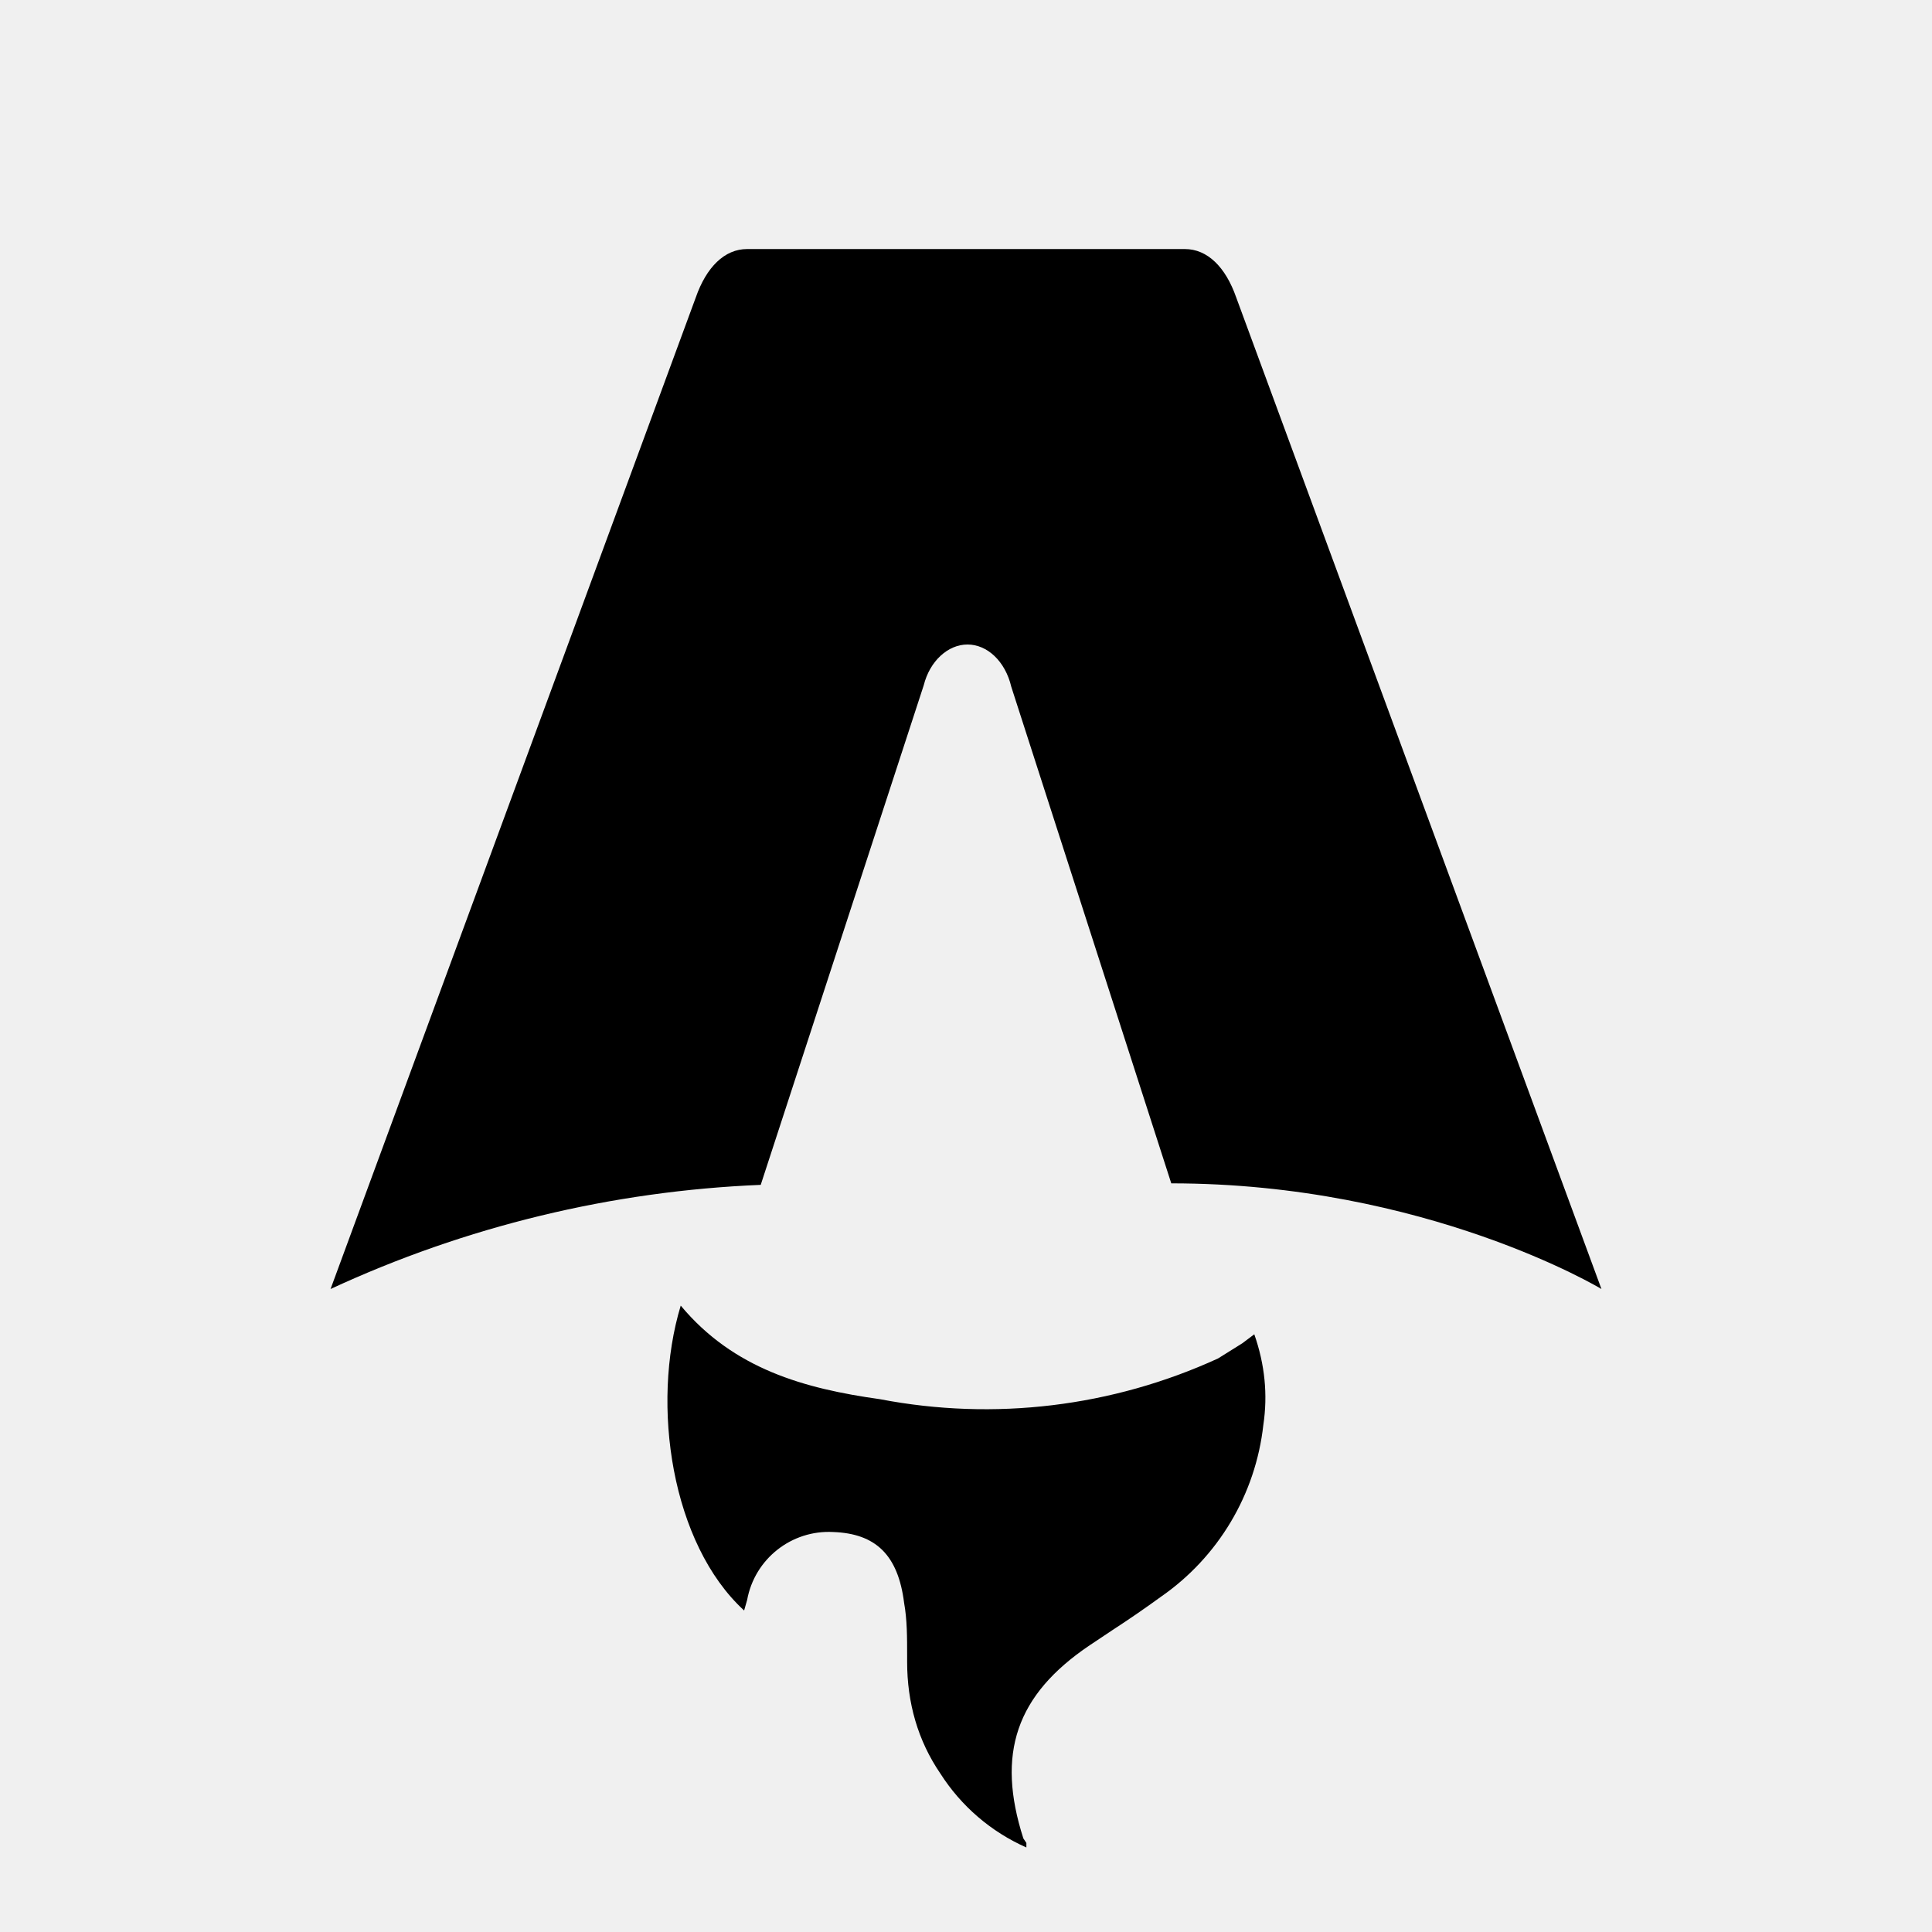
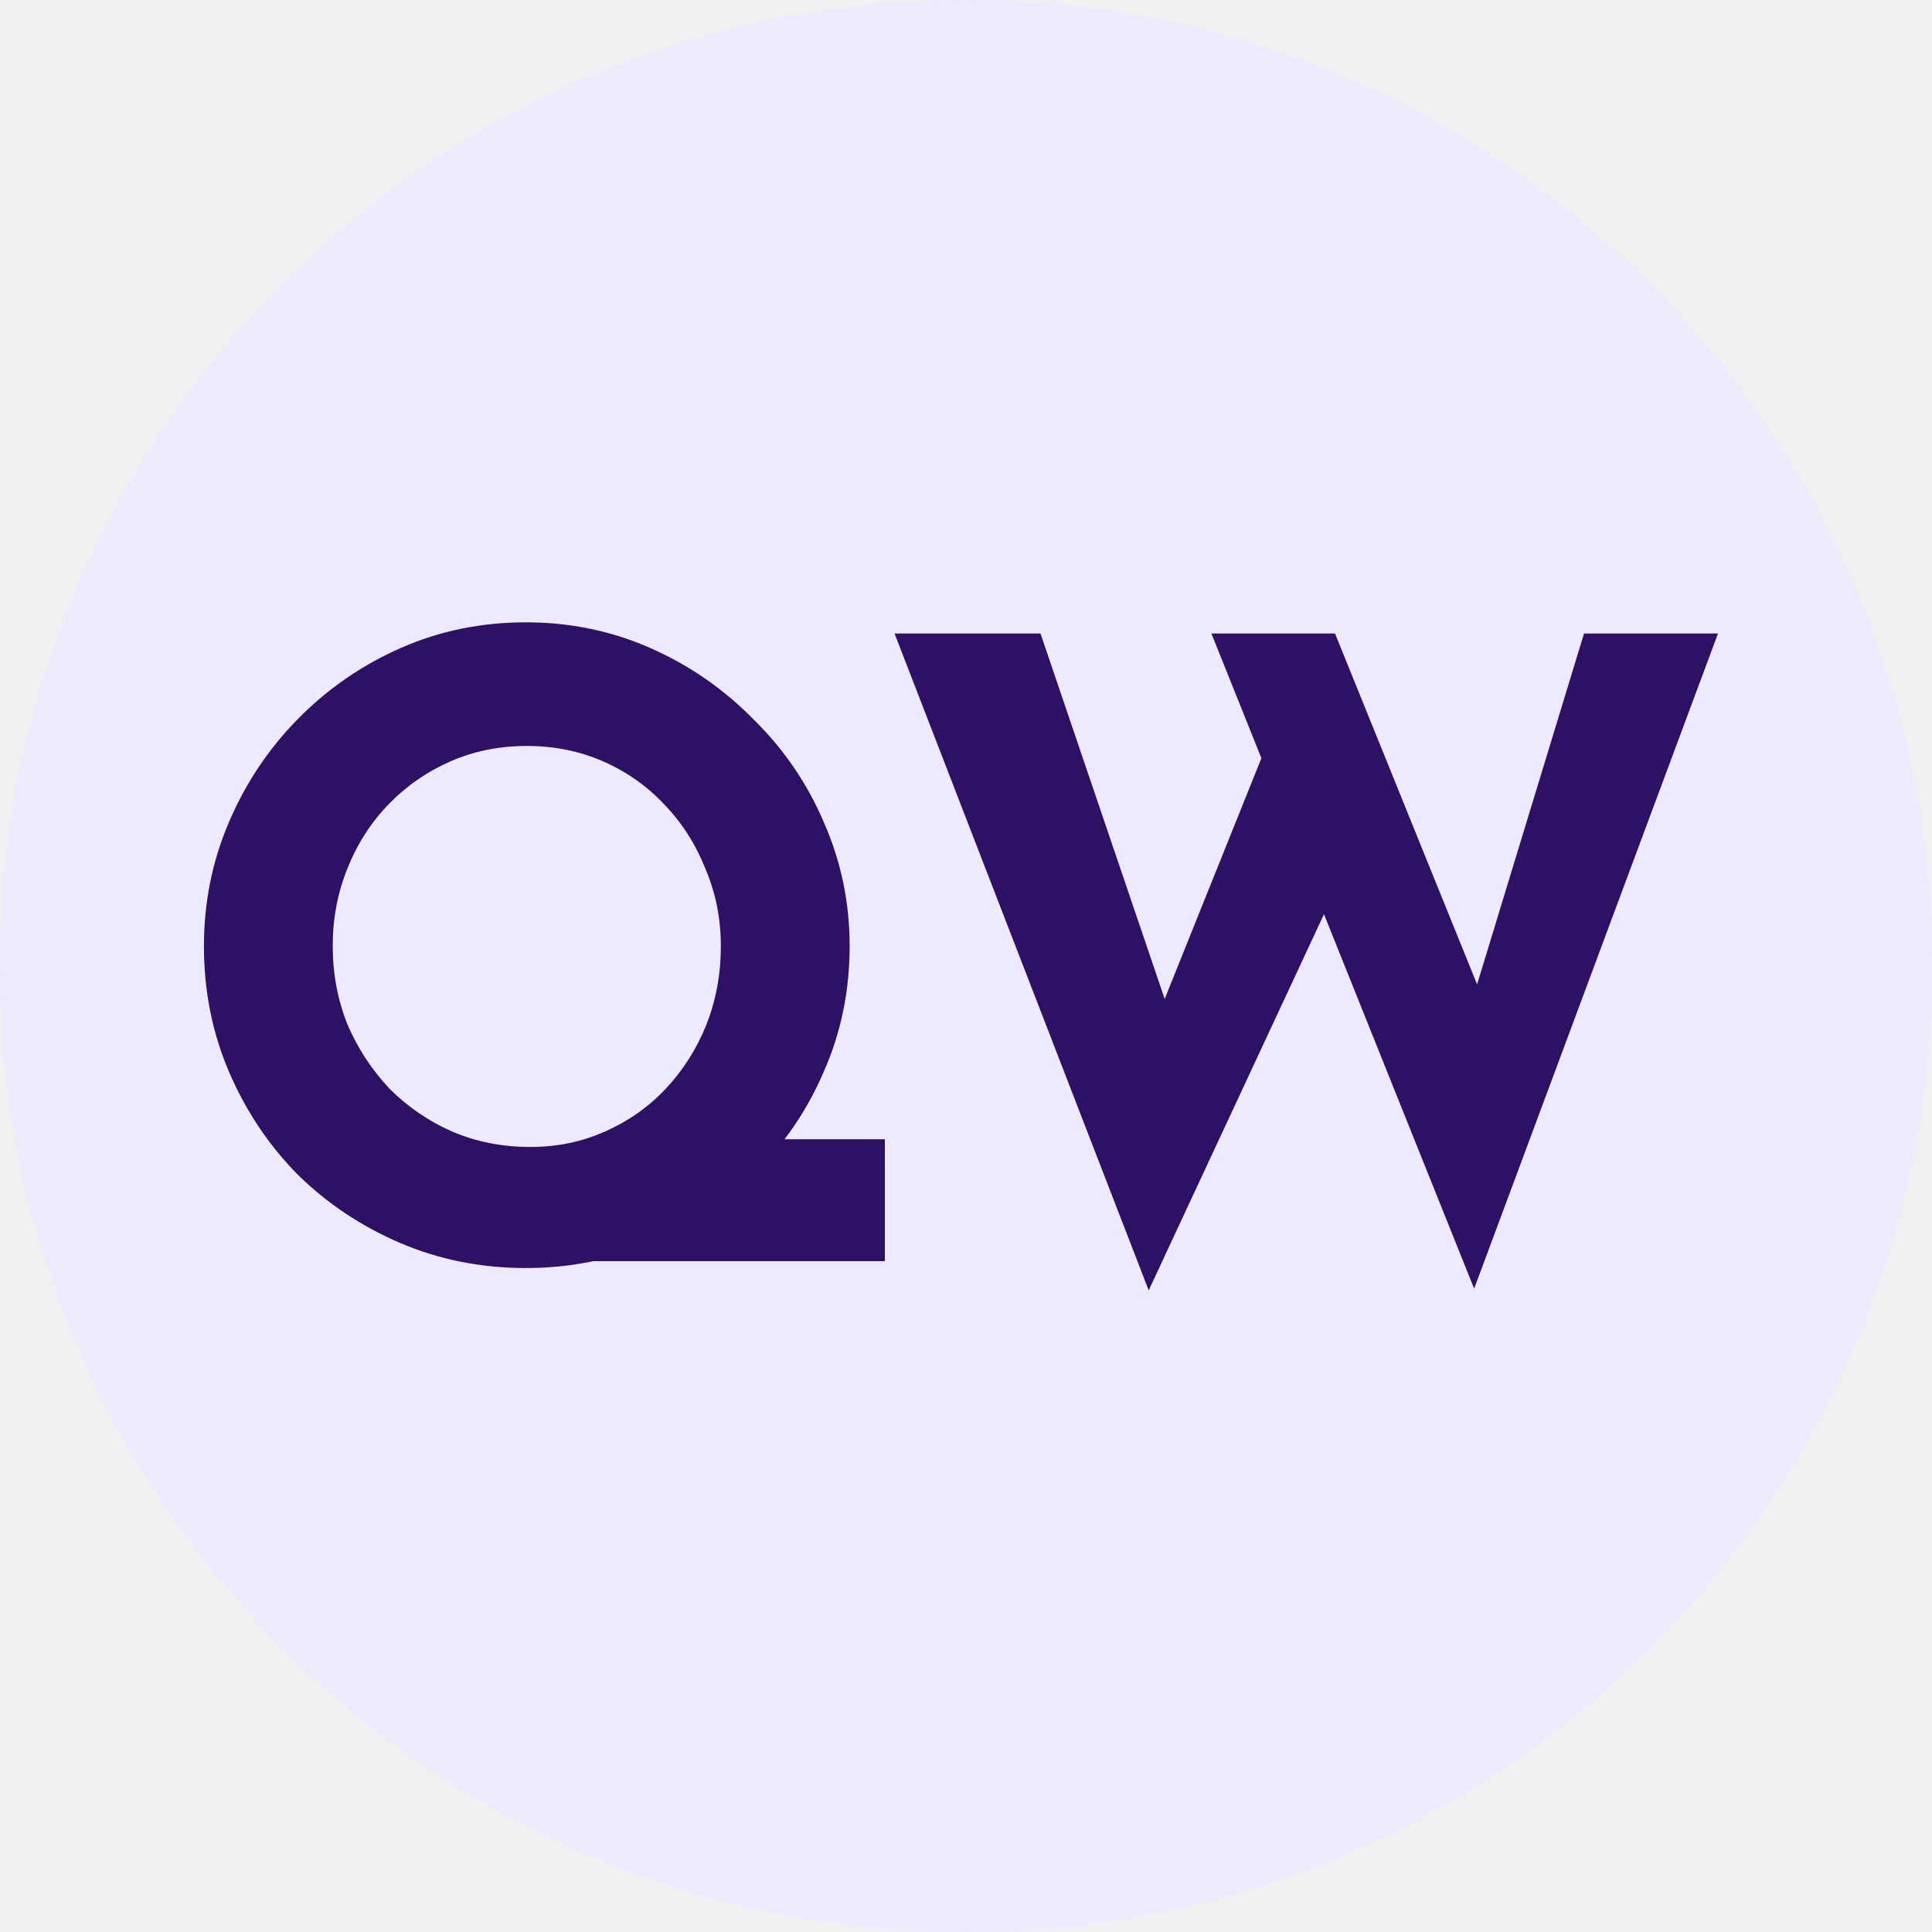
- <svg xmlns="http://www.w3.org/2000/svg" fill="none" viewBox="0 0 128 128">
-   <path d="M50.4 78.5a75.1 75.1 0 0 0-28.5 6.9l24.2-65.7c.7-2 1.9-3.2 3.4-3.2h29c1.5 0 2.7 1.2 3.4 3.2l24.2 65.7s-11.6-7-28.5-7L67 45.5c-.4-1.7-1.6-2.8-2.9-2.8-1.3 0-2.5 1.1-2.9 2.7L50.4 78.5Zm-1.1 28.2Zm-4.2-20.2c-2 6.6-.6 15.8 4.2 20.2a17.5 17.5 0 0 1 .2-.7 5.5 5.5 0 0 1 5.7-4.5c2.8.1 4.3 1.5 4.7 4.7.2 1.1.2 2.3.2 3.5v.4c0 2.7.7 5.2 2.2 7.4a13 13 0 0 0 5.7 4.9v-.3l-.2-.3c-1.8-5.6-.5-9.5 4.4-12.8l1.5-1a73 73 0 0 0 3.2-2.2 16 16 0 0 0 6.8-11.4c.3-2 .1-4-.6-6l-.8.6-1.6 1a37 37 0 0 1-22.4 2.7c-5-.7-9.7-2-13.2-6.2Z" />
-   <style>
-         path { fill: #000; }
-         @media (prefers-color-scheme: dark) {
-             path { fill: #FFF; }
-         }
-     </style>
+ <svg xmlns="http://www.w3.org/2000/svg" width="72" height="72" viewBox="0 0 72 72" fill="none">
+   <circle cx="36" cy="36" r="36" fill="#EDE9FE" />
+   <path d="M25.68 42.456H32.976V47H19.6L25.68 42.456ZM7.6 35.256C7.6 33.635 7.909 32.099 8.528 30.648C9.147 29.197 10 27.917 11.088 26.808C12.197 25.677 13.477 24.792 14.928 24.152C16.379 23.512 17.936 23.192 19.6 23.192C21.243 23.192 22.789 23.512 24.24 24.152C25.691 24.792 26.971 25.677 28.08 26.808C29.211 27.917 30.085 29.197 30.704 30.648C31.344 32.099 31.664 33.635 31.664 35.256C31.664 36.92 31.344 38.477 30.704 39.928C30.085 41.379 29.211 42.659 28.08 43.768C26.971 44.856 25.691 45.709 24.24 46.328C22.789 46.947 21.243 47.256 19.6 47.256C17.936 47.256 16.379 46.947 14.928 46.328C13.477 45.709 12.197 44.856 11.088 43.768C10 42.659 9.147 41.379 8.528 39.928C7.909 38.477 7.6 36.92 7.6 35.256ZM12.4 35.256C12.4 36.28 12.581 37.251 12.944 38.168C13.328 39.064 13.851 39.864 14.512 40.568C15.195 41.251 15.973 41.784 16.848 42.168C17.744 42.552 18.715 42.744 19.76 42.744C20.763 42.744 21.691 42.552 22.544 42.168C23.419 41.784 24.176 41.251 24.816 40.568C25.456 39.885 25.957 39.096 26.32 38.2C26.683 37.283 26.864 36.301 26.864 35.256C26.864 34.232 26.672 33.272 26.288 32.376C25.925 31.459 25.413 30.659 24.752 29.976C24.112 29.293 23.355 28.76 22.48 28.376C21.605 27.992 20.656 27.8 19.632 27.8C18.608 27.8 17.659 27.992 16.784 28.376C15.909 28.76 15.141 29.293 14.48 29.976C13.819 30.659 13.307 31.459 12.944 32.376C12.581 33.272 12.4 34.232 12.4 35.256ZM33.337 23.608H38.776L43.8 38.392L43.065 38.072L47.449 27.16L49.593 33.528L42.809 48.088L33.337 23.608ZM45.145 23.608H49.752L55.544 37.912L54.712 37.784L59.032 23.608H64.025L54.937 48.024L45.145 23.608Z" fill="#2E1065" />
</svg>
